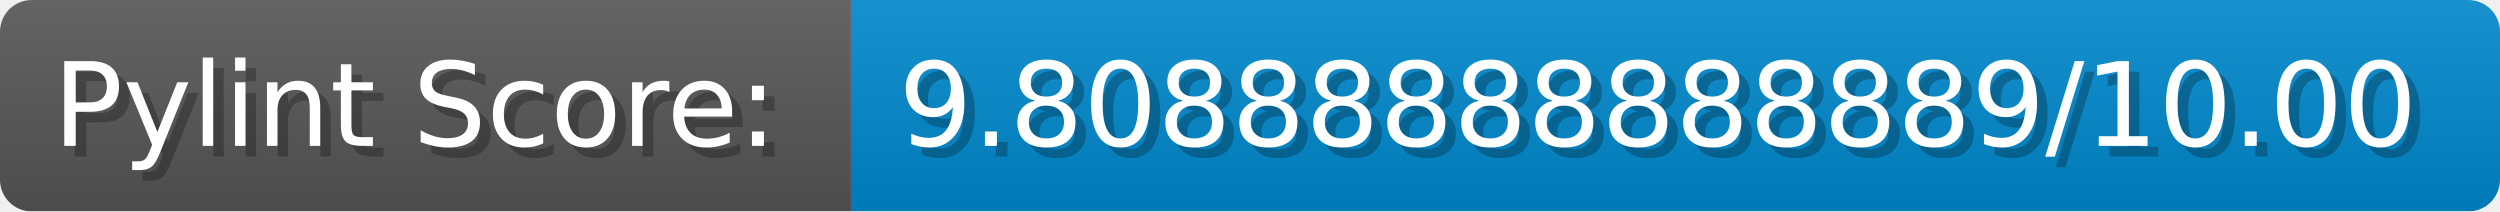
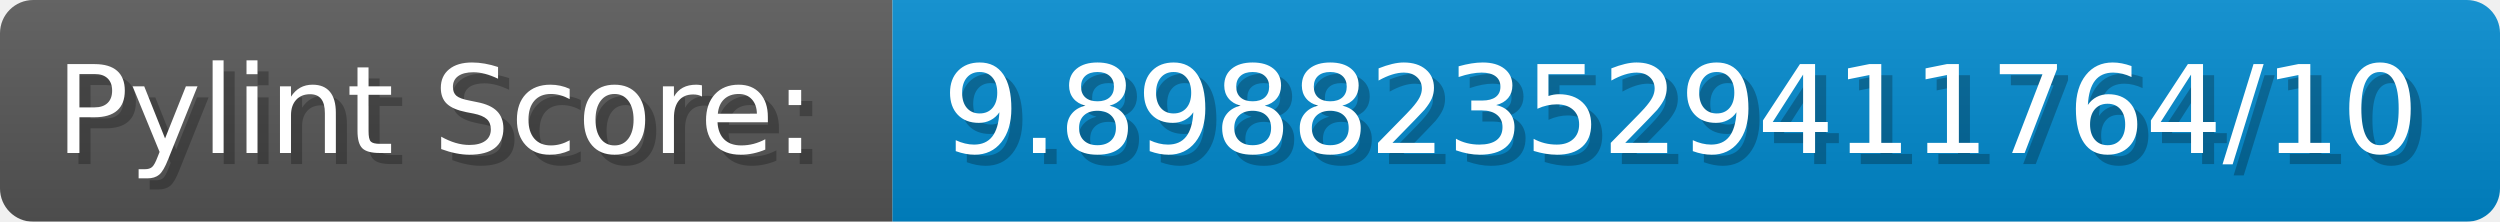
- <svg xmlns="http://www.w3.org/2000/svg" width="354.75" height="30" viewBox="0 0 2365 200" role="img" aria-label="Pylint Score:: 9.80888888888889/10.00">
+ <svg xmlns="http://www.w3.org/2000/svg" width="338.25" height="30" viewBox="0 0 2255 200" role="img" aria-label="Pylint Score:: 9.898823529411764/10">
  <linearGradient id="a" x2="0" y2="100%">
    <stop offset="0" stop-opacity=".1" stop-color="#EEE" />
    <stop offset="1" stop-opacity=".1" />
  </linearGradient>
  <mask id="m">
-     <rect width="2365" height="200" rx="30" fill="#FFF" />
+     <rect width="2255" height="200" rx="30" fill="#FFF" />
  </mask>
  <g mask="url(#m)">
    <rect width="805" height="200" fill="#555" />
-     <rect width="1560" height="200" fill="#08C" x="805" />
-     <rect width="2365" height="200" fill="url(#a)" />
+     <rect width="1450" height="200" fill="#08C" x="805" />
+     <rect width="2255" height="200" fill="url(#a)" />
  </g>
  <g aria-hidden="true" fill="#fff" text-anchor="start" font-family="Verdana,DejaVu Sans,sans-serif" font-size="110">
    <text x="60" y="148" textLength="705" fill="#000" opacity="0.25">Pylint Score:</text>
    <text x="50" y="138" textLength="705">Pylint Score:</text>
-     <text x="860" y="148" textLength="1460" fill="#000" opacity="0.25">9.80888888888889/10.00</text>
-     <text x="850" y="138" textLength="1460">9.80888888888889/10.00</text>
+     <text x="860" y="148" textLength="1350" fill="#000" opacity="0.25">9.898823529411764/10</text>
+     <text x="850" y="138" textLength="1350">9.898823529411764/10</text>
  </g>
</svg>
